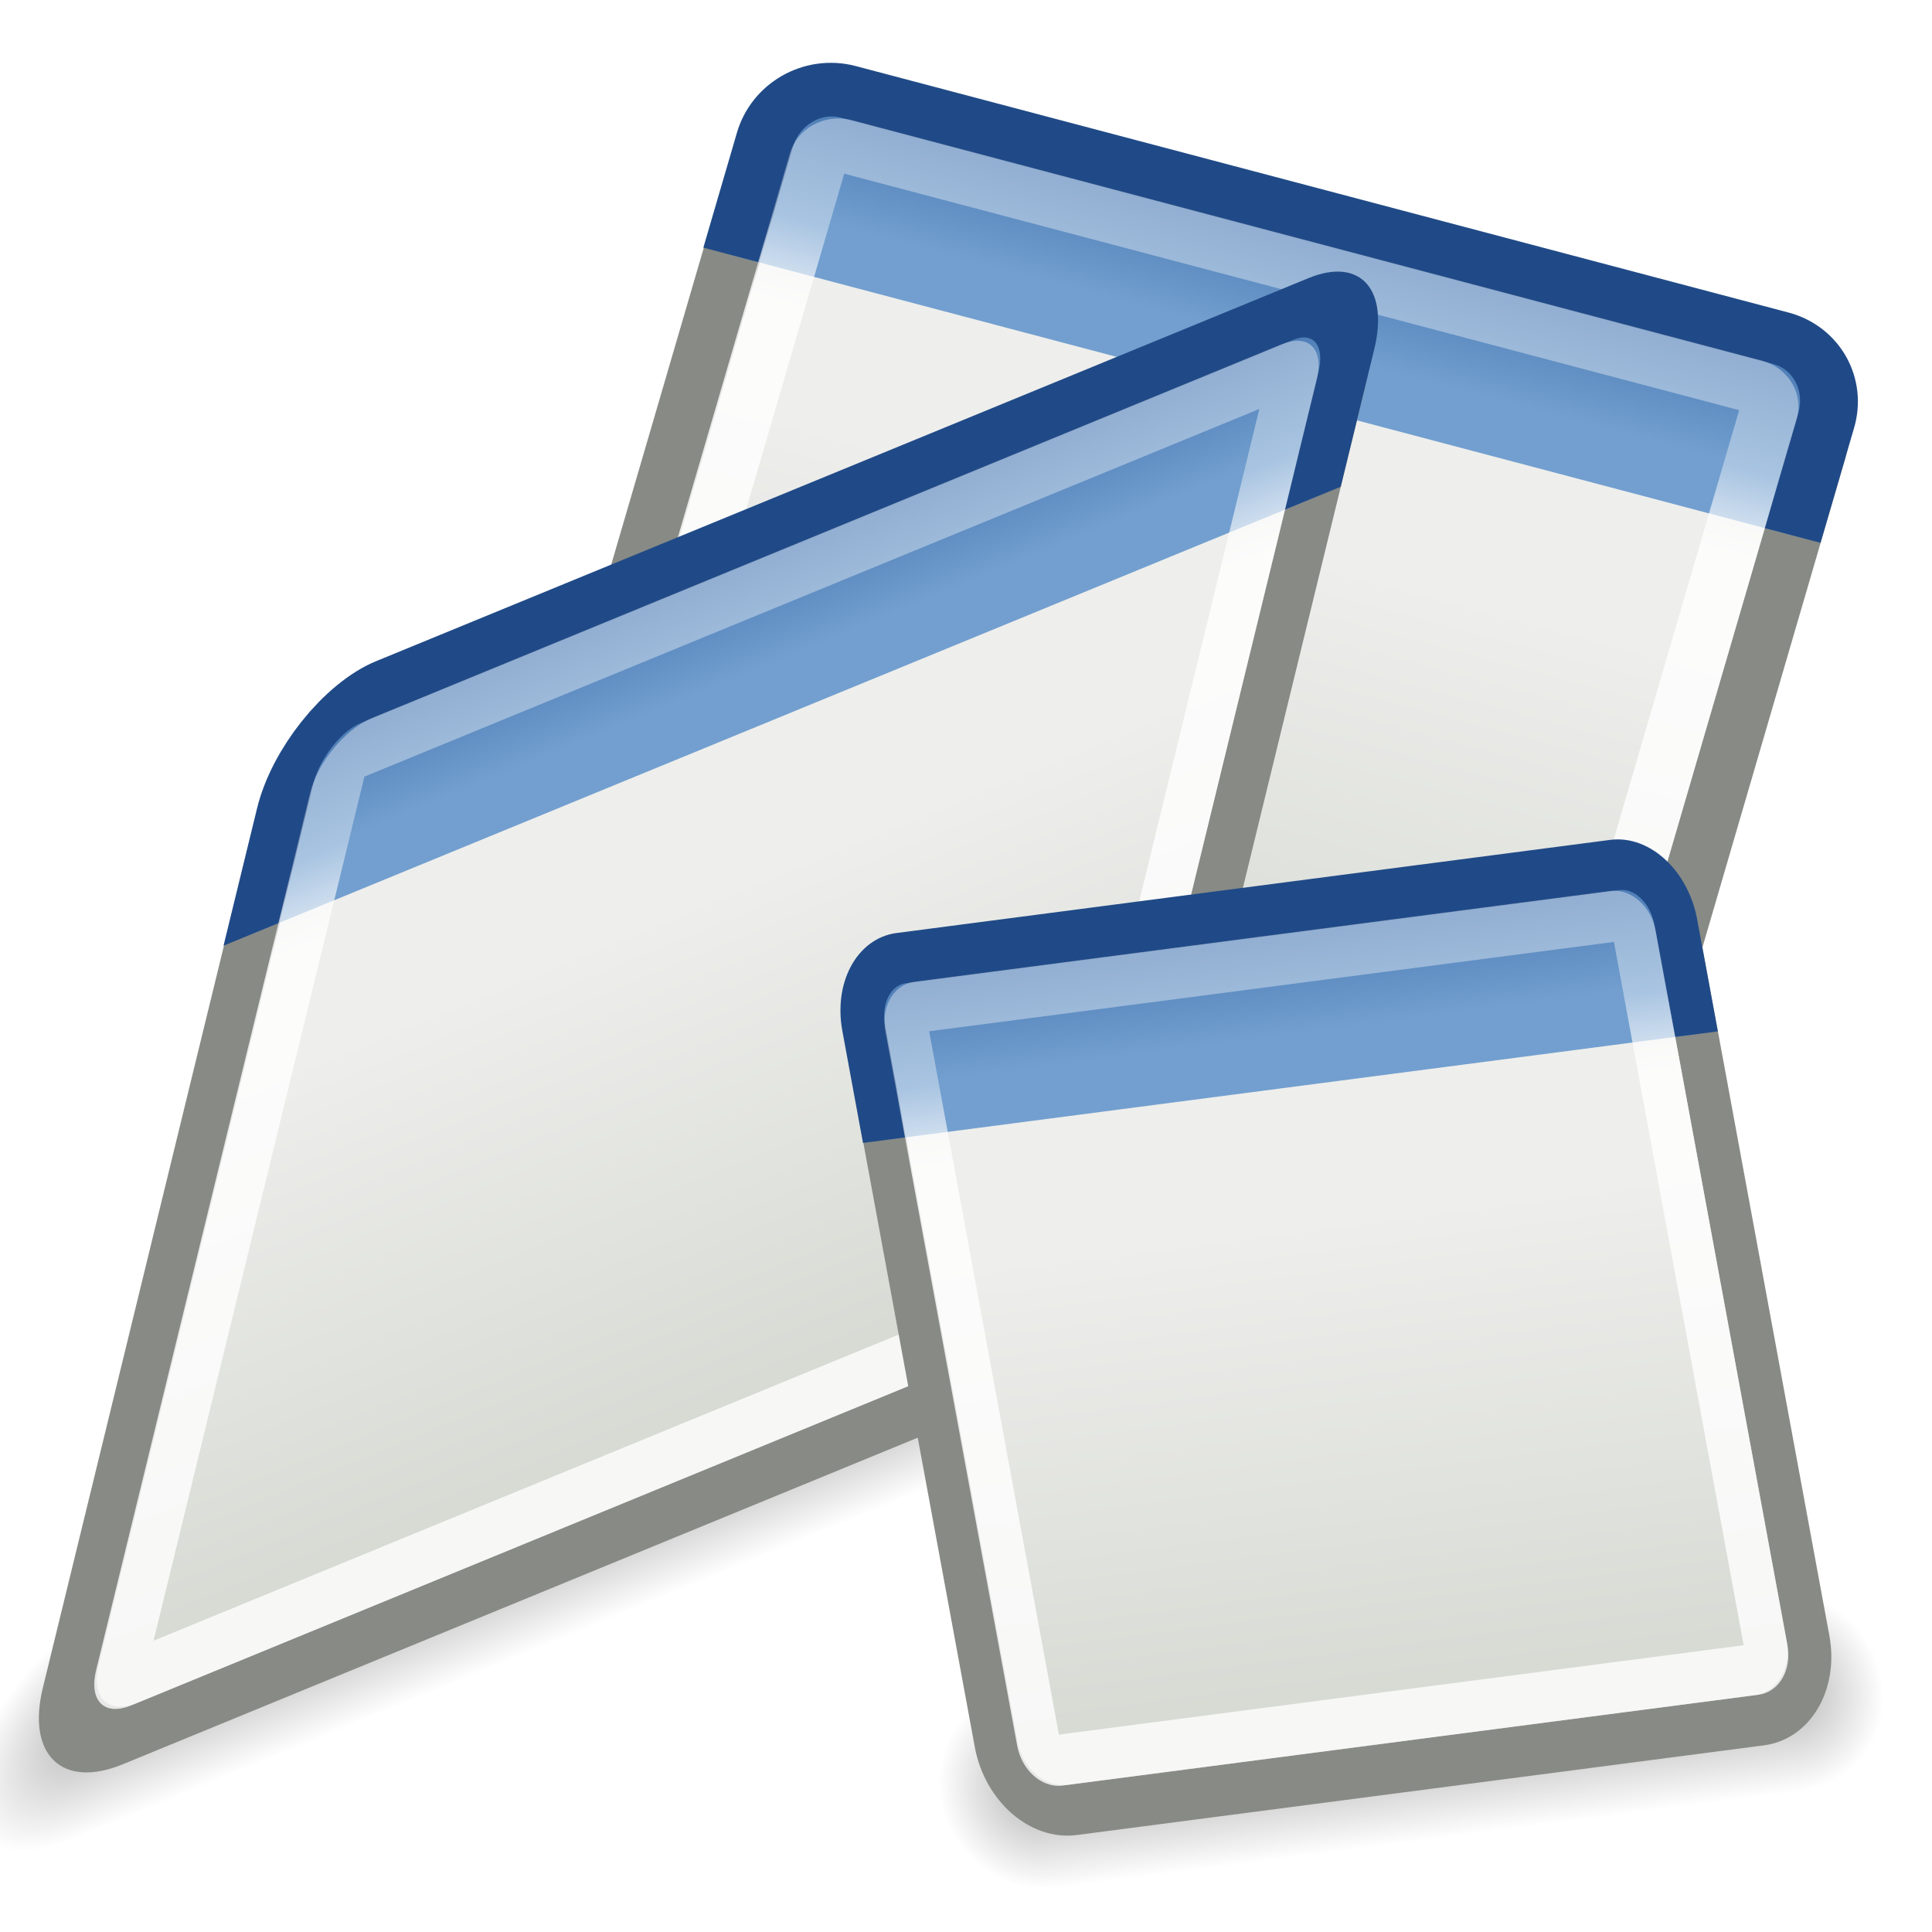
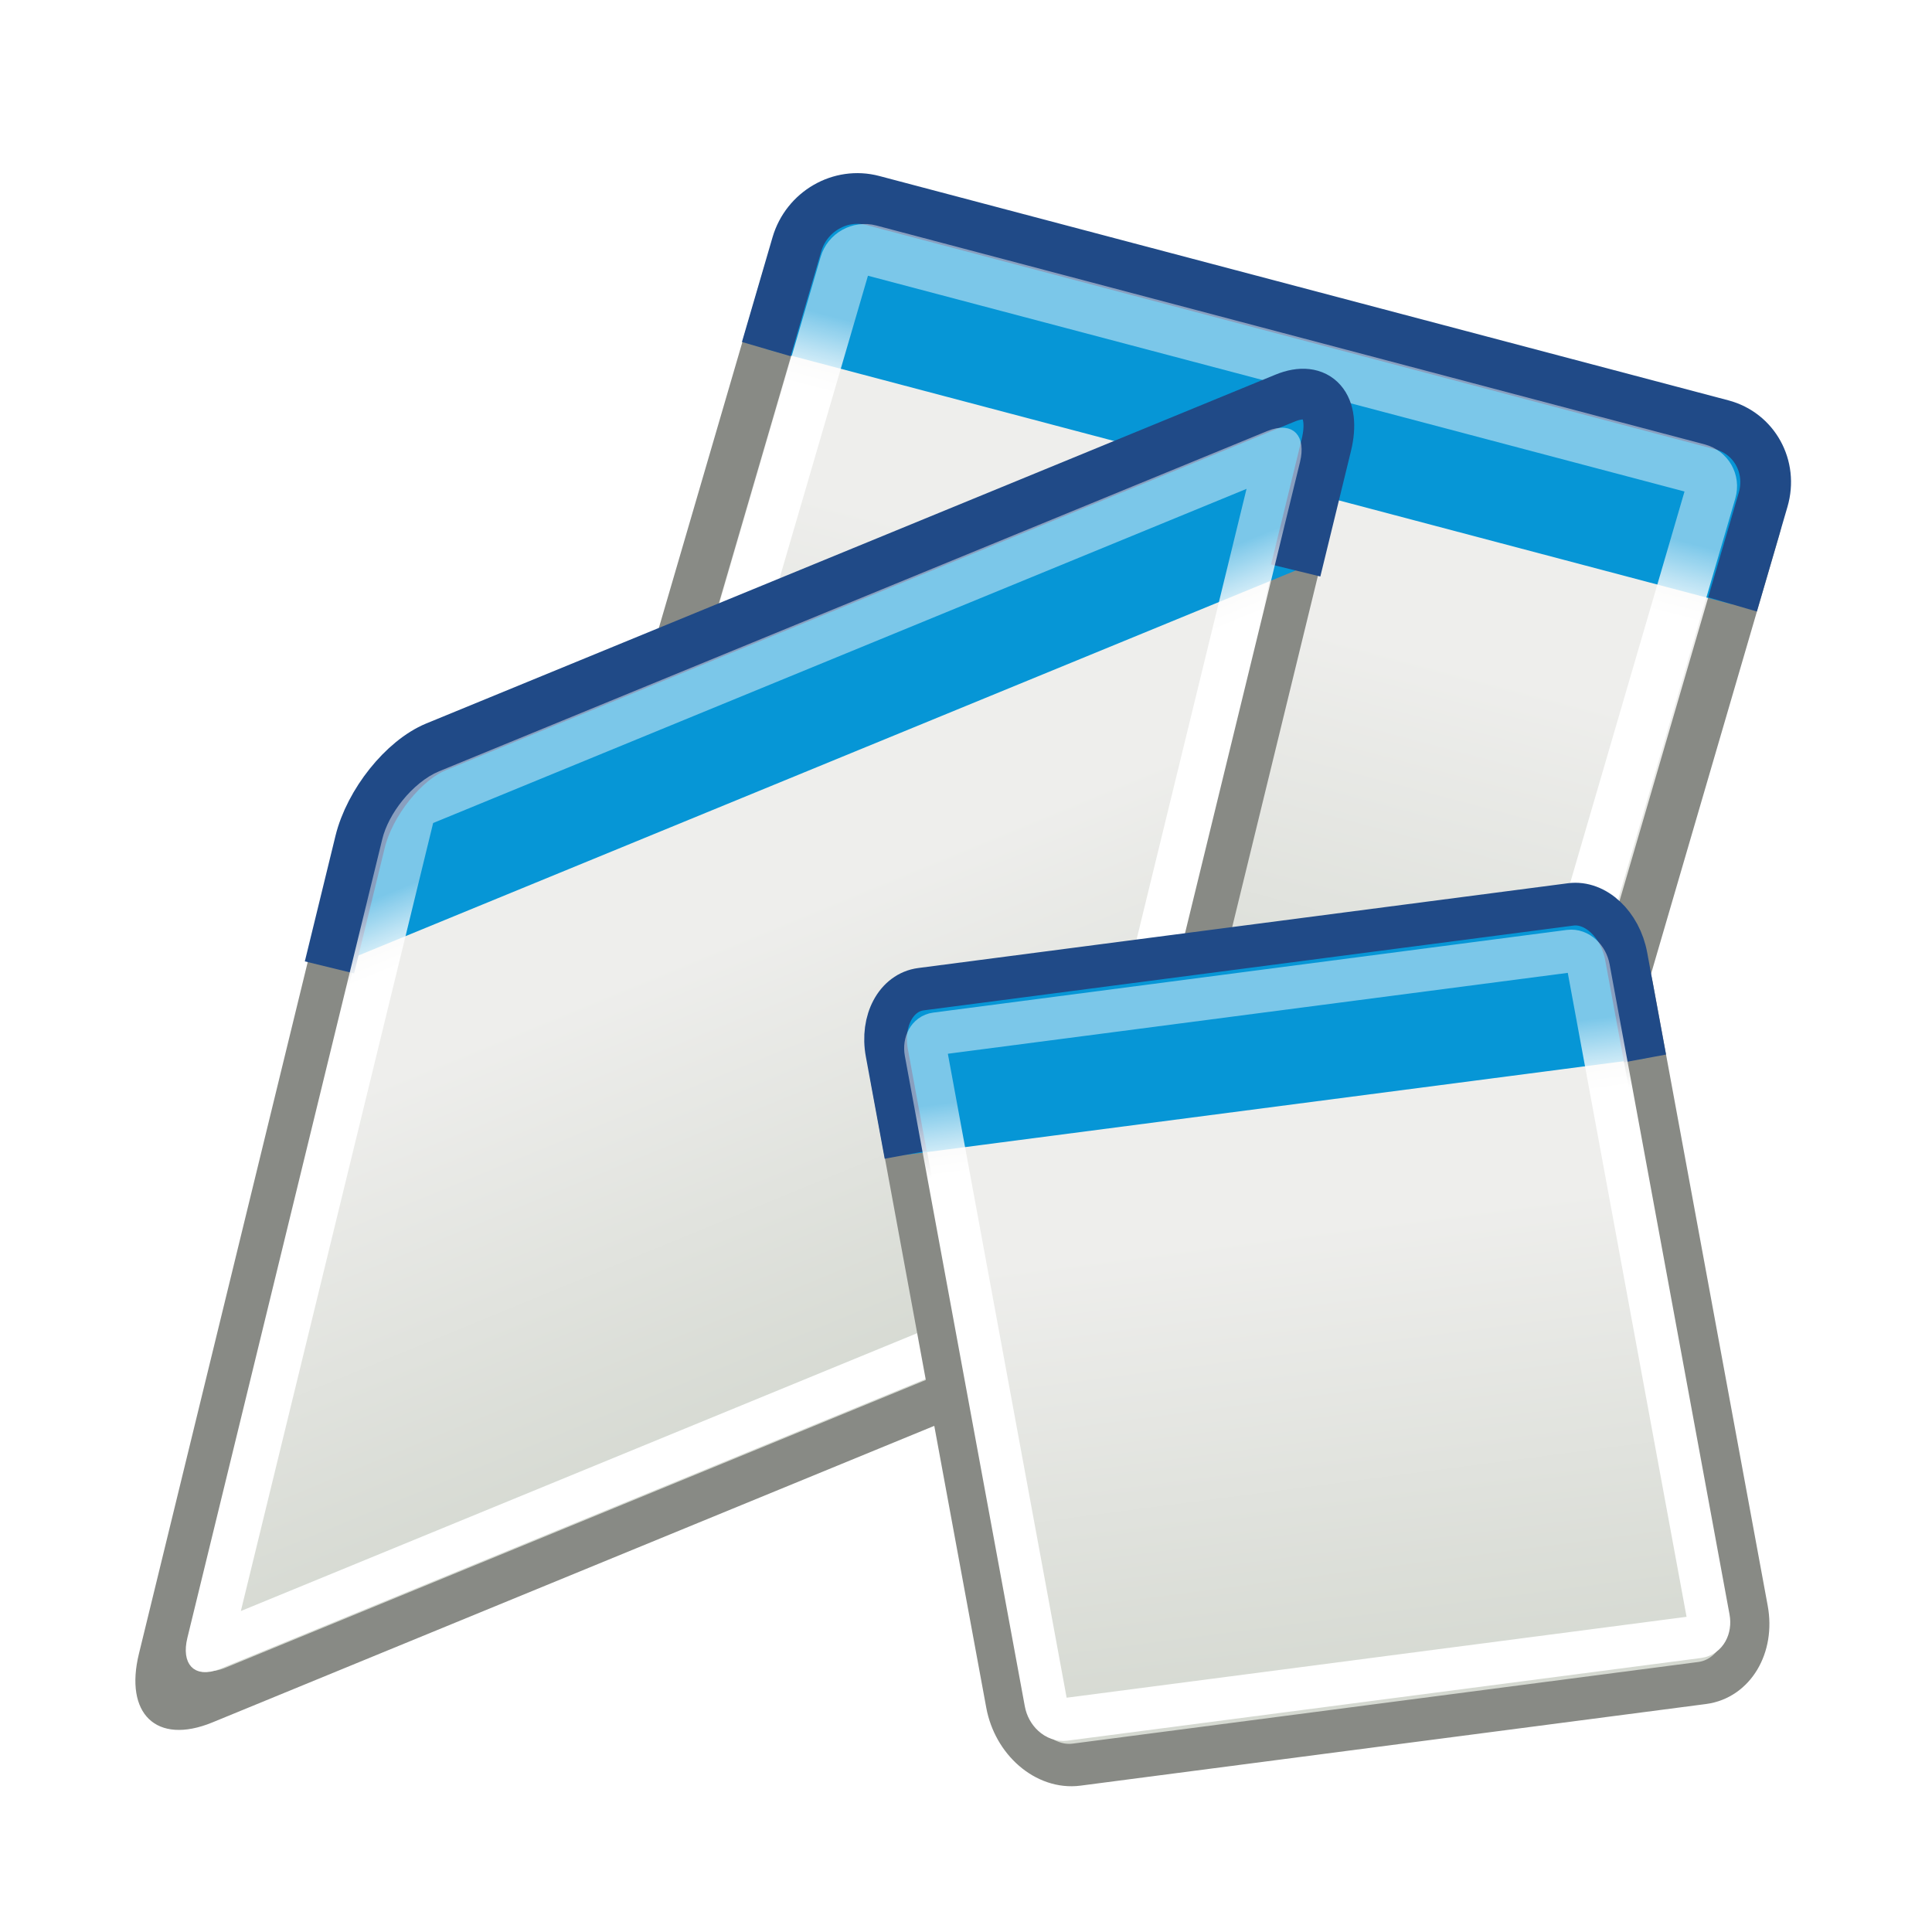
<svg xmlns="http://www.w3.org/2000/svg" xmlns:xlink="http://www.w3.org/1999/xlink" width="32" height="32" id="svg11300" version="1.0">
  <defs id="defs3">
-     <linearGradient id="linearGradient47870">
-       <stop id="stop47872" offset="0" style="stop-color:#000000;stop-opacity:0" />
-       <stop id="stop47878" offset="0.5" style="stop-color:#000000;stop-opacity:1" />
-       <stop id="stop47874" offset="1" style="stop-color:#000000;stop-opacity:0" />
+     <linearGradient id="linearGradient3690">
+       <stop style="stop-color:white;stop-opacity:1;" offset="0" id="stop3692" />
+       <stop style="stop-color:white;stop-opacity:0.469" offset="1" id="stop3694" />
+     </linearGradient>
+     <linearGradient id="linearGradient2781">
+       <stop style="stop-color:#d3d7cf;stop-opacity:1" offset="0" id="stop2783" />
+       <stop style="stop-color:#eeeeec;stop-opacity:1" offset="1" id="stop2785" />
    </linearGradient>
    <linearGradient id="linearGradient51765">
-       <stop id="stop51767" offset="0" style="stop-color:#000000;stop-opacity:1" />
-       <stop id="stop51769" offset="1" style="stop-color:#000000;stop-opacity:0" />
+       <stop style="stop-color:#000000;stop-opacity:1" offset="0" id="stop51767" />
+       <stop style="stop-color:#000000;stop-opacity:0" offset="1" id="stop51769" />
    </linearGradient>
-     <linearGradient id="linearGradient2781">
-       <stop id="stop2783" offset="0" style="stop-color:#d3d7cf;stop-opacity:1" />
-       <stop id="stop2785" offset="1" style="stop-color:#eeeeec;stop-opacity:1" />
+     <linearGradient id="linearGradient47870">
+       <stop style="stop-color:#000000;stop-opacity:0" offset="0" id="stop47872" />
+       <stop style="stop-color:#000000;stop-opacity:1" offset="0.5" id="stop47878" />
+       <stop style="stop-color:#000000;stop-opacity:0" offset="1" id="stop47874" />
    </linearGradient>
-     <linearGradient id="linearGradient3674">
-       <stop id="stop3676" offset="0" style="stop-color:#3465a4;stop-opacity:1" />
-       <stop id="stop3678" offset="1" style="stop-color:#729fcf;stop-opacity:1;" />
-     </linearGradient>
-     <linearGradient id="linearGradient3690">
-       <stop id="stop3692" offset="0" style="stop-color:white;stop-opacity:1;" />
-       <stop id="stop3694" offset="1" style="stop-color:white;stop-opacity:0.469" />
-     </linearGradient>
-     <linearGradient xlink:href="#linearGradient47870" id="linearGradient8109" gradientUnits="userSpaceOnUse" gradientTransform="matrix(0.9788196,0,0,0.7154223,-8.500802,52.11272)" x1="32.085" y1="-14.402" x2="32.085" y2="-5.563" />
-     <radialGradient xlink:href="#linearGradient51765" id="radialGradient8111" gradientUnits="userSpaceOnUse" gradientTransform="matrix(1.957639,-8.146468e-7,6.6614241e-7,1.456579,-59.01756,62.73807)" cx="51.438" cy="-12.203" fx="51.438" fy="-12.203" r="2.172" />
-     <radialGradient xlink:href="#linearGradient51765" id="radialGradient8113" gradientUnits="userSpaceOnUse" gradientTransform="matrix(-1.957639,-9.2540676e-8,-1.2888861e-7,1.456579,110.0178,62.73803)" cx="51.438" cy="-12.203" fx="51.438" fy="-12.203" r="2.172" />
-     <linearGradient xlink:href="#linearGradient2781" id="linearGradient8115" gradientUnits="userSpaceOnUse" gradientTransform="matrix(0.5755014,0,0,0.5431936,-3.38367,-0.953158)" x1="24.926" y1="40" x2="24.926" y2="19.539" />
-     <linearGradient xlink:href="#linearGradient3674" id="linearGradient8117" gradientUnits="userSpaceOnUse" gradientTransform="matrix(0.5757382,0,0,0.6320545,-3.393495,-1.859371)" x1="23.069" y1="6.799" x2="23.069" y2="12.403" />
-     <linearGradient xlink:href="#linearGradient3690" id="linearGradient8119" gradientUnits="userSpaceOnUse" gradientTransform="matrix(0.5759627,0,0,0.5483004,-3.545816,-1.337977)" x1="9.5" y1="16.264" x2="9.5" y2="13.409" />
-     <linearGradient xlink:href="#linearGradient47870" id="linearGradient3088" gradientUnits="userSpaceOnUse" gradientTransform="matrix(0.9788196,0,0,0.7154223,-8.500802,52.11272)" x1="32.085" y1="-14.402" x2="32.085" y2="-5.563" />
-     <radialGradient xlink:href="#linearGradient51765" id="radialGradient3090" gradientUnits="userSpaceOnUse" gradientTransform="matrix(1.957639,-8.146468e-7,6.6614241e-7,1.456579,-59.01756,62.73807)" cx="51.438" cy="-12.203" fx="51.438" fy="-12.203" r="2.172" />
-     <radialGradient xlink:href="#linearGradient51765" id="radialGradient3092" gradientUnits="userSpaceOnUse" gradientTransform="matrix(-1.957639,-9.2540676e-8,-1.2888861e-7,1.456579,110.0178,62.73803)" cx="51.438" cy="-12.203" fx="51.438" fy="-12.203" r="2.172" />
-     <linearGradient xlink:href="#linearGradient2781" id="linearGradient3094" gradientUnits="userSpaceOnUse" gradientTransform="matrix(0.5755014,0,0,0.5431936,-3.38367,-0.953158)" x1="24.926" y1="40" x2="24.926" y2="19.539" />
-     <linearGradient xlink:href="#linearGradient3674" id="linearGradient3096" gradientUnits="userSpaceOnUse" gradientTransform="matrix(0.5757382,0,0,0.6320545,-3.393495,-1.859371)" x1="23.069" y1="6.799" x2="23.069" y2="12.403" />
-     <linearGradient xlink:href="#linearGradient3690" id="linearGradient3098" gradientUnits="userSpaceOnUse" gradientTransform="matrix(0.5759627,0,0,0.5483004,-3.545816,-1.337977)" x1="9.5" y1="16.264" x2="9.5" y2="13.409" />
-     <linearGradient xlink:href="#linearGradient47870" id="linearGradient3116" gradientUnits="userSpaceOnUse" gradientTransform="matrix(0.9788196,0,0,0.7154223,-8.500802,52.11272)" x1="32.085" y1="-14.402" x2="32.085" y2="-5.563" />
-     <radialGradient xlink:href="#linearGradient51765" id="radialGradient3118" gradientUnits="userSpaceOnUse" gradientTransform="matrix(1.957639,-8.146468e-7,6.6614241e-7,1.456579,-59.01756,62.73807)" cx="51.438" cy="-12.203" fx="51.438" fy="-12.203" r="2.172" />
-     <radialGradient xlink:href="#linearGradient51765" id="radialGradient3120" gradientUnits="userSpaceOnUse" gradientTransform="matrix(-1.957639,-9.2540676e-8,-1.2888861e-7,1.456579,110.0178,62.73803)" cx="51.438" cy="-12.203" fx="51.438" fy="-12.203" r="2.172" />
-     <linearGradient xlink:href="#linearGradient2781" id="linearGradient3122" gradientUnits="userSpaceOnUse" gradientTransform="matrix(0.5755014,0,0,0.5431936,-3.38367,-0.953158)" x1="24.926" y1="40" x2="24.926" y2="19.539" />
-     <linearGradient xlink:href="#linearGradient3674" id="linearGradient3124" gradientUnits="userSpaceOnUse" gradientTransform="matrix(0.5757382,0,0,0.6320545,-3.393495,-1.859371)" x1="23.069" y1="6.799" x2="23.069" y2="12.403" />
-     <linearGradient xlink:href="#linearGradient3690" id="linearGradient3126" gradientUnits="userSpaceOnUse" gradientTransform="matrix(0.5759627,0,0,0.5483004,-3.545816,-1.337977)" x1="9.5" y1="16.264" x2="9.5" y2="13.409" />
+     <radialGradient xlink:href="#linearGradient51765" id="radialGradient8111" gradientUnits="userSpaceOnUse" gradientTransform="matrix(0.8892237,0.2349682,-0.2088095,0.7147531,-23.18524,16.57143)" cx="51.438" cy="-12.203" fx="51.438" fy="-12.203" r="2.172" />
+     <radialGradient xlink:href="#linearGradient51765" id="radialGradient8113" gradientUnits="userSpaceOnUse" gradientTransform="matrix(-0.8892236,-0.2349687,-0.2088098,0.714753,53.59615,36.86014)" cx="51.438" cy="-12.203" fx="51.438" fy="-12.203" r="2.172" />
+     <linearGradient xlink:href="#linearGradient2781" id="linearGradient8115" gradientUnits="userSpaceOnUse" gradientTransform="matrix(0.3740769,0,0,0.4184464,8.123246,14.80433)" x1="24.926" y1="40" x2="24.926" y2="19.539" />
+     <linearGradient xlink:href="#linearGradient3690" id="linearGradient8119" gradientUnits="userSpaceOnUse" gradientTransform="matrix(0.3743768,0,0,0.4223804,8.01785,14.50789)" x1="9.5" y1="16.264" x2="9.5" y2="13.409" />
+     <radialGradient xlink:href="#linearGradient51765" id="radialGradient3090" gradientUnits="userSpaceOnUse" gradientTransform="matrix(0.8892237,-0.3653181,-0.2088095,0.8557136,-30.42027,51.03267)" cx="51.438" cy="-12.203" fx="51.438" fy="-12.203" r="2.172" />
+     <linearGradient xlink:href="#linearGradient47870" id="linearGradient1898" gradientUnits="userSpaceOnUse" gradientTransform="matrix(0.459872,0,0,0.3657368,6.120025,16.5202)" x1="32.085" y1="-14.402" x2="32.085" y2="-5.563" />
+     <linearGradient xlink:href="#linearGradient2781" id="linearGradient1900" gradientUnits="userSpaceOnUse" gradientTransform="matrix(0.5014109,0,0,0.4399279,9.554038,-4.099686)" x1="24.926" y1="40" x2="24.926" y2="19.539" />
+     <linearGradient xlink:href="#linearGradient3690" id="linearGradient1904" gradientUnits="userSpaceOnUse" gradientTransform="matrix(0.5018128,0,0,0.4440639,9.412766,-4.411348)" x1="9.5" y1="16.264" x2="9.5" y2="13.409" />
+     <linearGradient xlink:href="#linearGradient2781" id="linearGradient1908" gradientUnits="userSpaceOnUse" gradientTransform="matrix(0.5240878,0,0,0.5203906,6.807847,13.26881)" x1="24.926" y1="40" x2="24.926" y2="19.539" />
+     <linearGradient xlink:href="#linearGradient3690" id="linearGradient1912" gradientUnits="userSpaceOnUse" gradientTransform="matrix(0.5245079,0,0,0.525283,6.660185,12.90014)" x1="9.5" y1="16.264" x2="9.5" y2="13.409" />
  </defs>
  <g id="layer1">
-     <g id="g7988" transform="matrix(0.9252687,0.2444932,-0.2494674,0.8539235,12.47294,-2.127761)">
-       <g id="g54724" transform="matrix(0.539246,0,0,0.6312179,-2.741084,-8.387582)">
-         <rect id="rect46899" style="opacity:0.3;fill:url(#linearGradient8109);fill-opacity:1;fill-rule:evenodd;stroke:none" y="41.809" x="9.322" height="6.323" width="32.357" />
-         <path id="path48849" style="opacity:0.3;fill:url(#radialGradient8111);fill-opacity:1;fill-rule:evenodd;stroke:none" d="m 41.678,41.8 0,6.327 c 2.344,-0.024 4.252,-1.421 4.252,-3.152 0,-1.731 -1.908,-3.151 -4.252,-3.175 z" />
-         <path id="path52742" style="opacity:0.3;fill:url(#radialGradient8113);fill-opacity:1;fill-rule:evenodd;stroke:none" d="m 9.322,41.8 0,6.327 C 6.978,48.103 5.07,46.705 5.07,44.974 c 0,-1.731 1.908,-3.151 4.252,-3.175 z" />
-       </g>
-       <rect ry="1.468" rx="1.458" y="3.936" x="1.508" height="16.567" width="18.992" id="rect1915" style="fill:url(#linearGradient8115);fill-opacity:1;stroke:#888a85;stroke-width:1;stroke-miterlimit:4;stroke-opacity:1;stroke-dasharray:none" />
-       <path id="path1917" d="m 1.5,7.009 0,-2.231 c 0,-0.7 0.514,-1.264 1.151,-1.264 l 16.696,0 c 0.638,0 1.151,0.564 1.151,1.264 l 0,2.231" style="fill:url(#linearGradient8117);fill-opacity:1;stroke:#204a87;stroke-width:1;stroke-miterlimit:4;stroke-opacity:1" />
-       <rect ry="0.391" rx="0.368" y="4.507" x="2.482" height="14.999" width="17.02" id="rect1919" style="opacity:0.8;fill:none;stroke:url(#linearGradient8119);stroke-width:1;stroke-miterlimit:4;stroke-opacity:1;stroke-dasharray:none" />
-     </g>
-     <g transform="matrix(0.9252687,-0.3801259,-0.2494674,1.022331,4.525684,8.878586)" id="g3072">
-       <g transform="matrix(0.539246,0,0,0.6312179,-2.741084,-8.387582)" id="g3074">
-         <rect width="32.357" height="6.323" x="9.322" y="41.809" style="opacity:0.3;fill:url(#linearGradient3088);fill-opacity:1;fill-rule:evenodd;stroke:none" id="rect3076" />
-         <path d="m 41.678,41.8 0,6.327 c 2.344,-0.024 4.252,-1.421 4.252,-3.152 0,-1.731 -1.908,-3.151 -4.252,-3.175 z" style="opacity:0.3;fill:url(#radialGradient3090);fill-opacity:1;fill-rule:evenodd;stroke:none" id="path3078" />
-         <path d="m 9.322,41.8 0,6.327 C 6.978,48.103 5.07,46.705 5.07,44.974 c 0,-1.731 1.908,-3.151 4.252,-3.175 z" style="opacity:0.3;fill:url(#radialGradient3092);fill-opacity:1;fill-rule:evenodd;stroke:none" id="path3080" />
-       </g>
-       <rect style="fill:url(#linearGradient3094);fill-opacity:1;stroke:#888a85;stroke-width:1;stroke-miterlimit:4;stroke-opacity:1;stroke-dasharray:none" id="rect3082" width="18.992" height="16.567" x="1.508" y="3.936" rx="1.458" ry="1.468" />
-       <path style="fill:url(#linearGradient3096);fill-opacity:1;stroke:#204a87;stroke-width:1;stroke-miterlimit:4;stroke-opacity:1" d="m 1.5,7.009 0,-2.231 c 0,-0.7 0.514,-1.264 1.151,-1.264 l 16.696,0 c 0.638,0 1.151,0.564 1.151,1.264 l 0,2.231" id="path3084" />
-       <rect style="opacity:0.8;fill:none;stroke:url(#linearGradient3098);stroke-width:1;stroke-miterlimit:4;stroke-opacity:1;stroke-dasharray:none" id="rect3086" width="17.02" height="14.999" x="2.482" y="4.507" rx="0.368" ry="0.391" />
-     </g>
-     <g id="g3100" transform="matrix(0.7079854,-0.092389,0.1534941,0.8321397,12.5104,13.19038)">
-       <g id="g3102" transform="matrix(0.539246,0,0,0.6312179,-2.741084,-8.387582)">
-         <rect id="rect3104" style="opacity:0.3;fill:url(#linearGradient3116);fill-opacity:1;fill-rule:evenodd;stroke:none" y="41.809" x="9.322" height="6.323" width="32.357" />
-         <path id="path3106" style="opacity:0.3;fill:url(#radialGradient3118);fill-opacity:1;fill-rule:evenodd;stroke:none" d="m 41.678,41.8 0,6.327 c 2.344,-0.024 4.252,-1.421 4.252,-3.152 0,-1.731 -1.908,-3.151 -4.252,-3.175 z" />
-         <path id="path3108" style="opacity:0.3;fill:url(#radialGradient3120);fill-opacity:1;fill-rule:evenodd;stroke:none" d="m 9.322,41.8 0,6.327 C 6.978,48.103 5.07,46.705 5.07,44.974 c 0,-1.731 1.908,-3.151 4.252,-3.175 z" />
-       </g>
-       <rect ry="1.468" rx="1.458" y="3.936" x="1.508" height="16.567" width="18.992" id="rect3110" style="fill:url(#linearGradient3122);fill-opacity:1;stroke:#888a85;stroke-width:1;stroke-miterlimit:4;stroke-opacity:1;stroke-dasharray:none" />
-       <path id="path3112" d="m 1.5,7.009 0,-2.231 c 0,-0.7 0.514,-1.264 1.151,-1.264 l 16.696,0 c 0.638,0 1.151,0.564 1.151,1.264 l 0,2.231" style="fill:url(#linearGradient3124);fill-opacity:1;stroke:#204a87;stroke-width:1;stroke-miterlimit:4;stroke-opacity:1" />
-       <rect ry="0.391" rx="0.368" y="4.507" x="2.482" height="14.999" width="17.02" id="rect3114" style="opacity:0.8;fill:none;stroke:url(#linearGradient3126);stroke-width:1;stroke-miterlimit:4;stroke-opacity:1;stroke-dasharray:none" />
+     <g id="g866">
+       <rect transform="matrix(0.9668165,0.2554718,-0.280421,0.9598771,0,0)" width="15.202" height="3.233" x="14.493" y="11.253" style="opacity:0.3;fill:url(#linearGradient1898);fill-opacity:1;fill-rule:evenodd;stroke:none;stroke-width:0.49" id="rect46899" />
+       <path d="m 25.556,18.383 -0.907,3.105 c 1.068,0.27 2.135,-0.187 2.383,-1.037 0.248,-0.849 -0.415,-1.775 -1.476,-2.068 z" style="opacity:0.3;fill:url(#radialGradient8111);fill-opacity:1;fill-rule:evenodd;stroke:none;stroke-width:0.49" id="path48849" />
+       <path d="M 10.858,14.499 9.951,17.604 C 8.89,17.311 8.224,16.396 8.472,15.547 8.72,14.698 9.79,14.23 10.858,14.499 Z" style="opacity:0.3;fill:url(#radialGradient8113);fill-opacity:1;fill-rule:evenodd;stroke:none;stroke-width:0.49" id="path52742" />
+       <rect transform="matrix(0.9668165,0.2554718,-0.280421,0.9598771,0,0)" ry="1.189" rx="1.27" y="-0.14" x="13.816" height="13.418" width="16.547" id="rect1915" style="fill:url(#linearGradient1900);fill-opacity:1;stroke:#888a85;stroke-width:0.84;stroke-miterlimit:4;stroke-dasharray:none;stroke-opacity:1" />
+       <path id="path1917" d="M 12.692,5.782 13.199,4.047 c 0.159,-0.544 0.72,-0.868 1.257,-0.726 l 14.064,3.716 c 0.537,0.142 0.842,0.695 0.683,1.239 l -0.507,1.735" style="fill:#0696d6;fill-opacity:1;stroke:#204a87;stroke-width:0.84;stroke-miterlimit:4;stroke-opacity:1" />
+       <rect transform="matrix(0.9668165,0.2554718,-0.280421,0.9598771,0,0)" ry="0.317" rx="0.32" y="0.323" x="14.665" height="12.147" width="14.829" id="rect1919" style="opacity:1;fill:none;stroke:url(#linearGradient1904);stroke-width:0.84;stroke-miterlimit:4;stroke-dasharray:none;stroke-opacity:1" />
+       <path id="path3078" style="opacity:0.3;fill:url(#radialGradient3090);fill-opacity:1;fill-rule:evenodd;stroke:none;stroke-width:0.49" d="m 18.321,19.941 -0.907,3.717 c 1.068,-0.451 2.135,-1.628 2.383,-2.645 0.248,-1.017 -0.415,-1.495 -1.476,-1.072 z" />
+       <rect transform="matrix(0.924983,-0.3800086,-0.2370624,0.9714944,0,0)" style="fill:url(#linearGradient1908);fill-opacity:1;stroke:#888a85;stroke-width:0.934;stroke-miterlimit:4;stroke-dasharray:none;stroke-opacity:1" id="rect3082" width="17.295" height="15.872" x="11.263" y="17.952" rx="1.328" ry="1.406" />
+       <path style="fill:#0696d6;fill-opacity:1;stroke:#204a87;stroke-width:0.84;stroke-miterlimit:4;stroke-opacity:1" d="m 5.457,16.023 0.507,-2.077 c 0.159,-0.652 0.72,-1.354 1.257,-1.575 L 21.285,6.594 c 0.537,-0.221 0.842,0.126 0.683,0.778 l -0.507,2.077" id="path3084" />
+       <rect transform="matrix(0.924983,-0.3800086,-0.2370624,0.9714944,0,0)" style="opacity:1;fill:none;stroke:url(#linearGradient1912);stroke-width:0.934;stroke-miterlimit:4;stroke-dasharray:none;stroke-opacity:1" id="rect3086" width="15.499" height="14.369" x="12.15" y="18.5" rx="0.335" ry="0.375" />
+       <rect transform="matrix(0.9915927,-0.1293985,0.1813969,0.98341,0,0)" ry="1.131" rx="0.948" y="18.57" x="11.303" height="12.763" width="12.345" id="rect3110" style="fill:url(#linearGradient8115);fill-opacity:1;stroke:#888a85;stroke-width:0.708;stroke-miterlimit:4;stroke-dasharray:none;stroke-opacity:1" />
+       <path id="path3112" d="m 15.001,19.128 -0.312,-1.69 c -0.098,-0.531 0.154,-1.001 0.566,-1.054 l 10.761,-1.404 c 0.411,-0.054 0.821,0.33 0.919,0.861 l 0.312,1.69" style="fill:#0696d6;fill-opacity:1;stroke:#204a87;stroke-width:0.707;stroke-miterlimit:4;stroke-opacity:1" />
+       <rect transform="matrix(0.9915927,-0.1293985,0.1813969,0.98341,0,0)" ry="0.301" rx="0.239" y="19.011" x="11.936" height="11.554" width="11.063" id="rect3114" style="opacity:1;fill:none;stroke:url(#linearGradient8119);stroke-width:0.708;stroke-miterlimit:4;stroke-dasharray:none;stroke-opacity:1" />
    </g>
  </g>
</svg>
